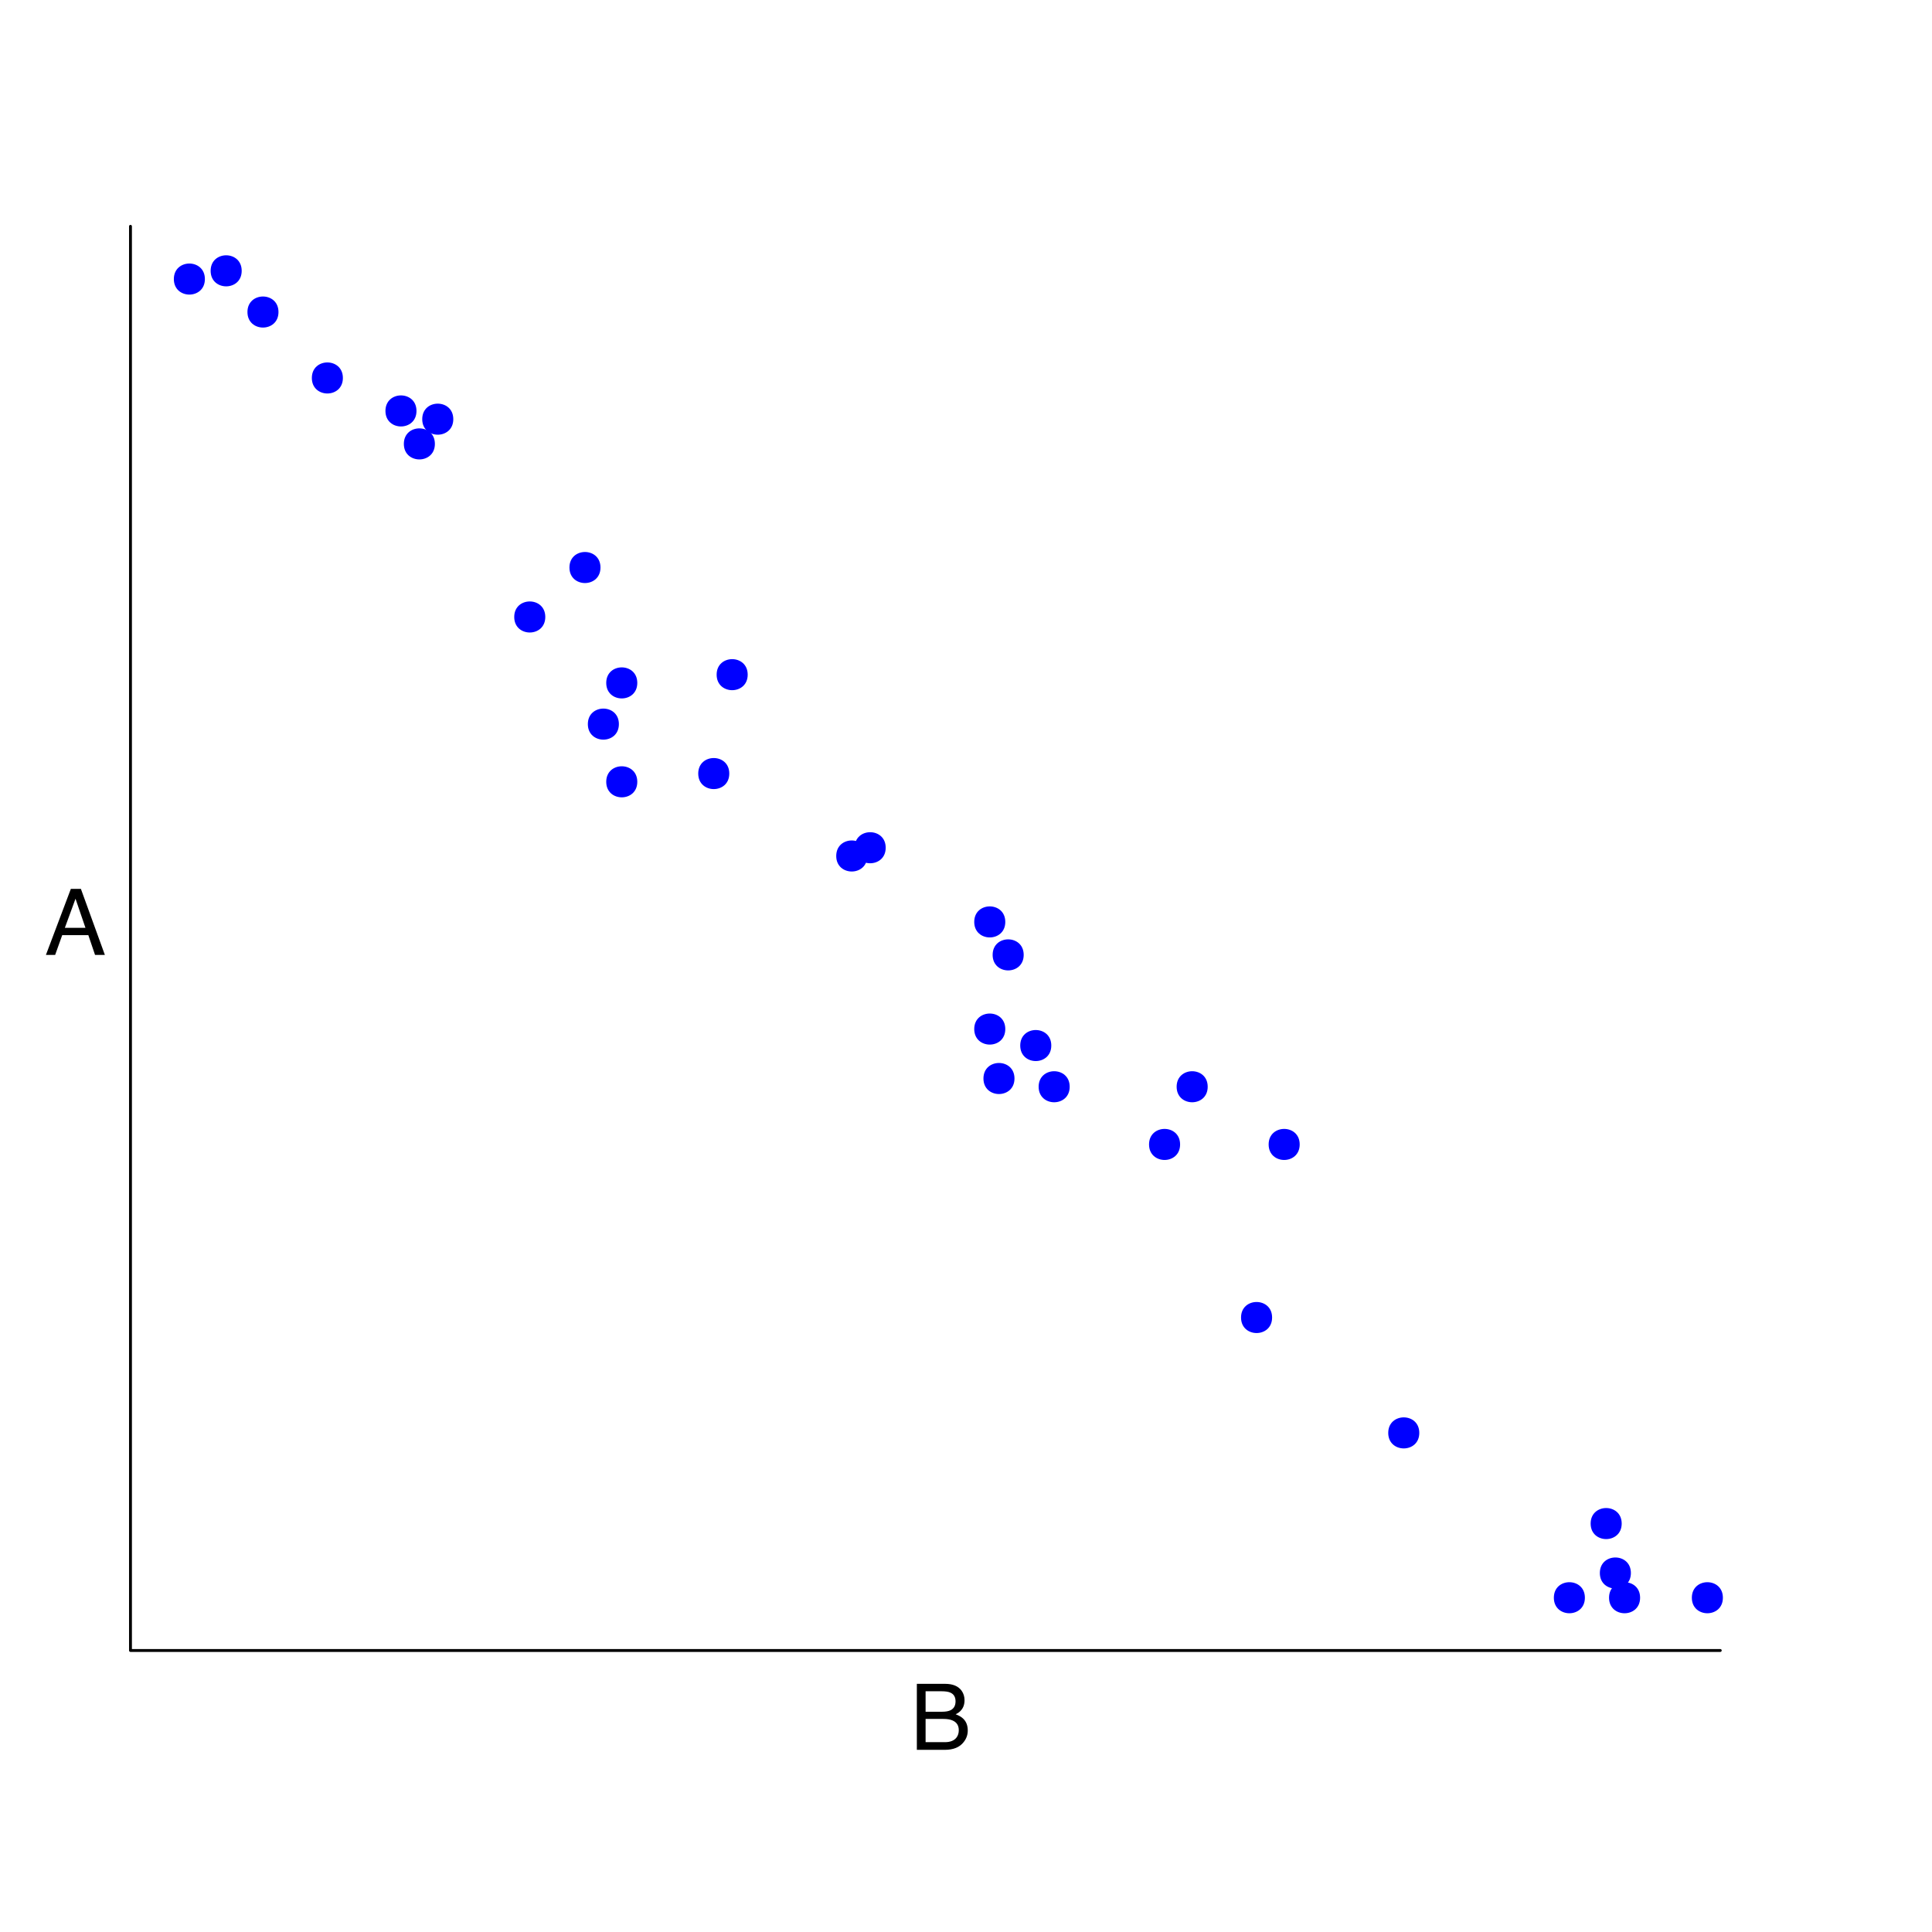
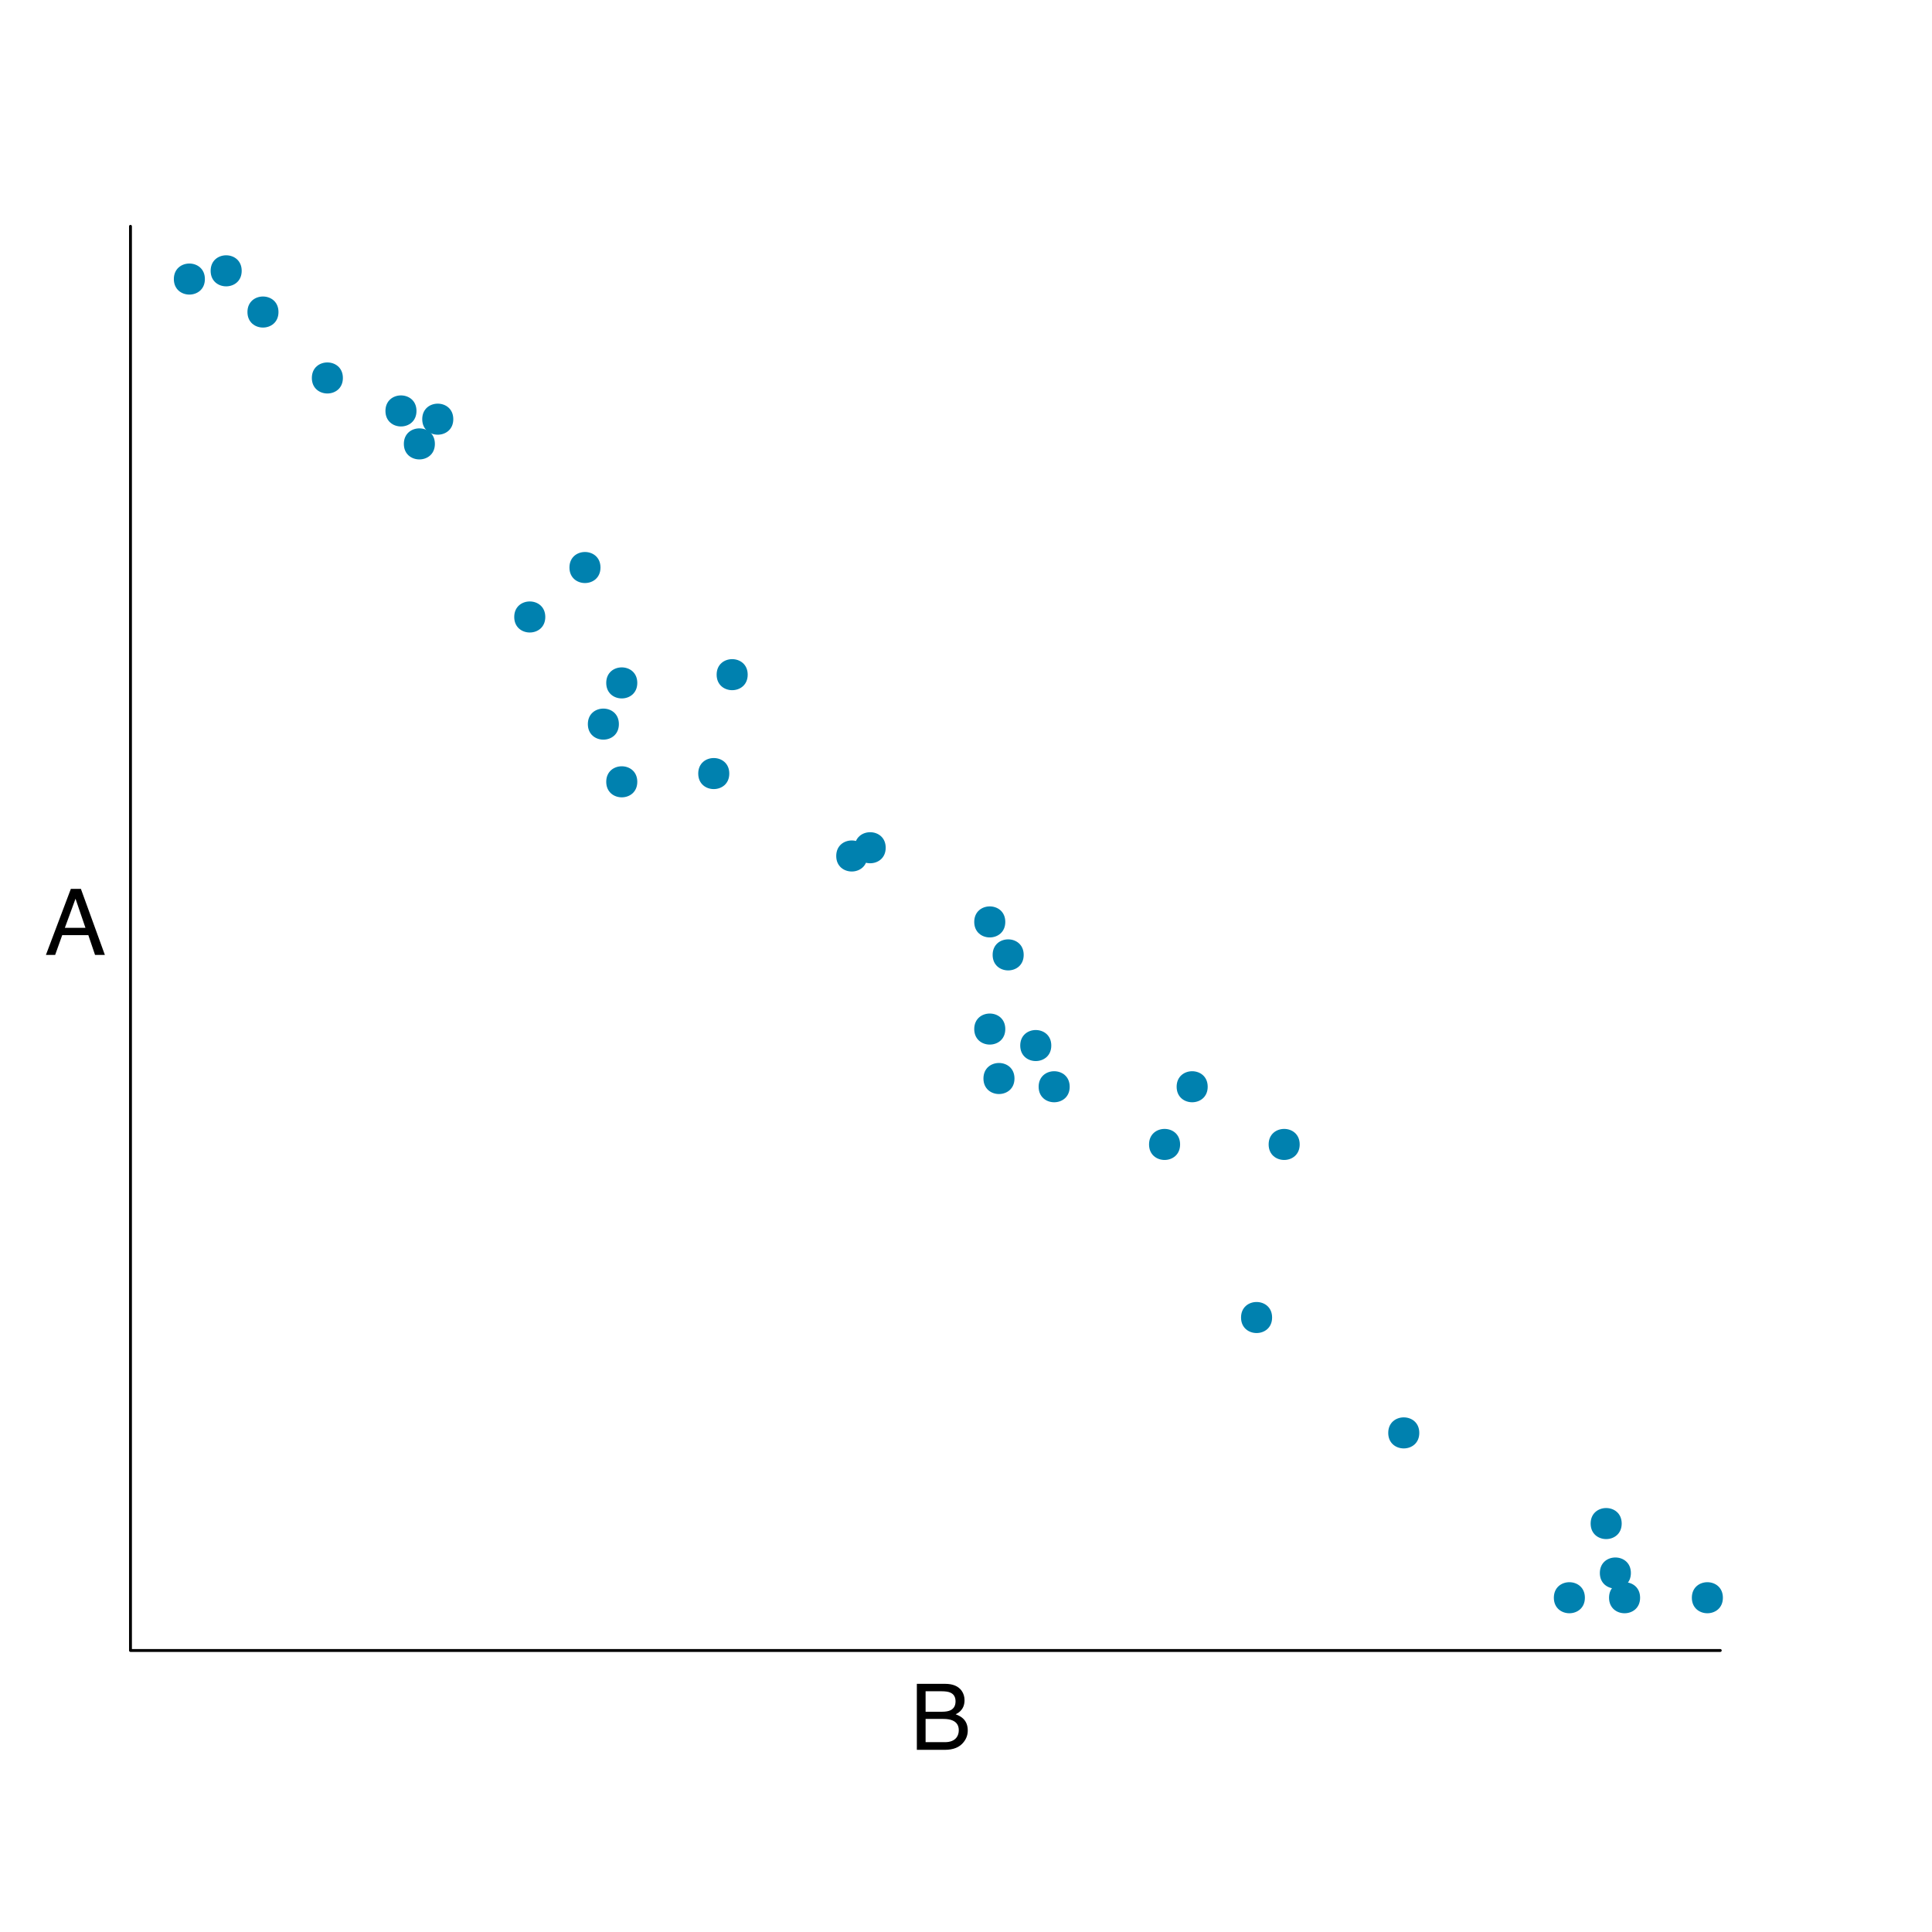
<svg xmlns="http://www.w3.org/2000/svg" xmlns:xlink="http://www.w3.org/1999/xlink" width="504pt" height="504pt" viewBox="25 0 504 504" version="1.1">
  <defs>
    <g>
      <symbol overflow="visible" id="glyph0-1">
        <path style="stroke:none;" d="M 10.656 -7.062 L 8.062 -14.656 L 5.281 -7.062 Z M 6.844 -17.219 L 9.469 -17.219 L 15.719 0 L 13.156 0 L 11.406 -5.156 L 4.594 -5.156 L 2.75 0 L 0.344 0 Z M 6.844 -17.21" />
      </symbol>
      <symbol overflow="visible" id="glyph0-2">
        <path style="stroke:none;" d="M 8.312 -9.938 C 9.289 -9.938 10.047 -10.07 10.594 -10.344 C 11.445 -10.781 11.875 -11.547 11.875 -12.656 C 11.875 -13.781 11.414 -14.539 10.5 -14.938 C 10 -15.164 9.234 -15.281 8.219 -15.281 L 4.062 -15.281 L 4.062 -9.938 Z M 9.094 -2 C 10.508 -2 11.531 -2.414 12.156 -3.25 C 12.531 -3.766 12.719 -4.391 12.719 -5.125 C 12.719 -6.375 12.156 -7.227 11.031 -7.688 C 10.445 -7.938 9.664 -8.062 8.688 -8.062 L 4.062 -8.062 L 4.062 -2 Z M 1.781 -17.219 L 9.156 -17.219 C 11.172 -17.219 12.609 -16.609 13.469 -15.406 C 13.969 -14.695 14.219 -13.875 14.219 -12.938 C 14.219 -11.852 13.906 -10.969 13.281 -10.281 C 12.969 -9.906 12.508 -9.57 11.906 -9.281 C 12.781 -8.945 13.438 -8.562 13.875 -8.125 C 14.664 -7.375 15.062 -6.344 15.062 -5.031 C 15.062 -3.922 14.703 -2.922 14 -2.031 C 12.953 -0.672 11.312 0 9.062 0 L 1.781 0 Z M 1.781 -17.219" />
      </symbol>
    </g>
  </defs>
  <g id="surface72">
    <rect x="0" y="0" width="504" height="504" style="fill:rgb(100%,100%,100%);fill-opacity:1;stroke:none;" />
-     <path style=" stroke:none;fill-rule:nonzero;fill:rgb(0%,0%,100%);fill-opacity:1;" d="M 287.25 240.5 C 287.25 245.898 279.148 245.898 279.148 240.5 C 279.148 235.102 287.25 235.102 287.25 240.5 " />
-     <path style=" stroke:none;fill-rule:nonzero;fill:rgb(0%,0%,100%);fill-opacity:1;" d="M 332.852 298.551 C 332.852 303.949 324.75 303.949 324.75 298.551 C 324.75 293.148 332.852 293.148 332.852 298.551 " />
-     <path style=" stroke:none;fill-rule:nonzero;fill:rgb(0%,0%,100%);fill-opacity:1;" d="M 356.852 343.699 C 356.852 349.102 348.75 349.102 348.75 343.699 C 348.75 338.301 356.852 338.301 356.852 343.699 " />
-     <path style=" stroke:none;fill-rule:nonzero;fill:rgb(0%,0%,100%);fill-opacity:1;" d="M 299.25 272.75 C 299.25 278.148 291.148 278.148 291.148 272.75 C 291.148 267.352 299.25 267.352 299.25 272.75 " />
-     <path style=" stroke:none;fill-rule:nonzero;fill:rgb(0%,0%,100%);fill-opacity:1;" d="M 364.051 298.551 C 364.051 303.949 355.949 303.949 355.949 298.551 C 355.949 293.148 364.051 293.148 364.051 298.551 " />
-     <path style=" stroke:none;fill-rule:nonzero;fill:rgb(0%,0%,100%);fill-opacity:1;" d="M 215.25 201.801 C 215.25 207.199 207.148 207.199 207.148 201.801 C 207.148 196.398 215.25 196.398 215.25 201.801 " />
-     <path style=" stroke:none;fill-rule:nonzero;fill:rgb(0%,0%,100%);fill-opacity:1;" d="M 395.25 373.801 C 395.25 379.199 387.148 379.199 387.148 373.801 C 387.148 368.398 395.25 368.398 395.25 373.801 " />
-     <path style=" stroke:none;fill-rule:nonzero;fill:rgb(0%,0%,100%);fill-opacity:1;" d="M 133.648 107.199 C 133.648 112.602 125.551 112.602 125.551 107.199 C 125.551 101.801 133.648 101.801 133.648 107.199 " />
-     <path style=" stroke:none;fill-rule:nonzero;fill:rgb(0%,0%,100%);fill-opacity:1;" d="M 450.449 410.352 C 450.449 415.75 442.352 415.75 442.352 410.352 C 442.352 404.949 450.449 404.949 450.449 410.352 " />
+     <path style=" stroke:none;fill-rule:nonzero;fill:rgba(0, 129, 175, 1);" d="M 287.25 240.5 C 287.25 245.898 279.148 245.898 279.148 240.5 C 279.148 235.102 287.25 235.102 287.25 240.5 " />
+     <path style=" stroke:none;fill-rule:nonzero;fill:rgba(0, 129, 175, 1);" d="M 332.852 298.551 C 332.852 303.949 324.75 303.949 324.75 298.551 C 324.75 293.148 332.852 293.148 332.852 298.551 " />
+     <path style=" stroke:none;fill-rule:nonzero;fill:rgba(0, 129, 175, 1);" d="M 356.852 343.699 C 356.852 349.102 348.75 349.102 348.75 343.699 C 348.75 338.301 356.852 338.301 356.852 343.699 " />
+     <path style=" stroke:none;fill-rule:nonzero;fill:rgba(0, 129, 175, 1);" d="M 299.25 272.75 C 299.25 278.148 291.148 278.148 291.148 272.75 C 291.148 267.352 299.25 267.352 299.25 272.75 " />
+     <path style=" stroke:none;fill-rule:nonzero;fill:rgba(0, 129, 175, 1);" d="M 364.051 298.551 C 364.051 303.949 355.949 303.949 355.949 298.551 C 355.949 293.148 364.051 293.148 364.051 298.551 " />
+     <path style=" stroke:none;fill-rule:nonzero;fill:rgba(0, 129, 175, 1);" d="M 215.25 201.801 C 215.25 207.199 207.148 207.199 207.148 201.801 C 207.148 196.398 215.25 196.398 215.25 201.801 " />
+     <path style=" stroke:none;fill-rule:nonzero;fill:rgba(0, 129, 175, 1);" d="M 395.25 373.801 C 395.25 379.199 387.148 379.199 387.148 373.801 C 387.148 368.398 395.25 368.398 395.25 373.801 " />
+     <path style=" stroke:none;fill-rule:nonzero;fill:rgba(0, 129, 175, 1);" d="M 133.648 107.199 C 133.648 112.602 125.551 112.602 125.551 107.199 C 125.551 101.801 133.648 101.801 133.648 107.199 " />
+     <path style=" stroke:none;fill-rule:nonzero;fill:rgba(0, 129, 175, 1);" d="M 450.449 410.352 C 450.449 415.75 442.352 415.75 442.352 410.352 C 442.352 404.949 450.449 404.949 450.449 410.352 " />
    <g clip-path="url(#clip1)" clip-rule="nonzero">
-       <path style=" stroke:none;fill-rule:nonzero;fill:rgb(0%,0%,100%);fill-opacity:1;" d="M 474.449 416.801 C 474.449 422.199 466.352 422.199 466.352 416.801 C 466.352 411.398 474.449 411.398 474.449 416.801 " />
+       <path style=" stroke:none;fill-rule:nonzero;fill:rgba(0, 129, 175, 1);" d="M 474.449 416.801 C 474.449 422.199 466.352 422.199 466.352 416.801 C 466.352 411.398 474.449 411.398 474.449 416.801 " />
    </g>
-     <path style=" stroke:none;fill-rule:nonzero;fill:rgb(0%,0%,100%);fill-opacity:1;" d="M 438.449 416.801 C 438.449 422.199 430.352 422.199 430.352 416.801 C 430.352 411.398 438.449 411.398 438.449 416.801 " />
-     <path style=" stroke:none;fill-rule:nonzero;fill:rgb(0%,0%,100%);fill-opacity:1;" d="M 289.648 281.352 C 289.648 286.75 281.551 286.75 281.551 281.352 C 281.551 275.949 289.648 275.949 289.648 281.352 " />
-     <path style=" stroke:none;fill-rule:nonzero;fill:rgb(0%,0%,100%);fill-opacity:1;" d="M 78.449 72.801 C 78.449 78.199 70.352 78.199 70.352 72.801 C 70.352 67.398 78.449 67.398 78.449 72.801 " />
-     <path style=" stroke:none;fill-rule:nonzero;fill:rgb(0%,0%,100%);fill-opacity:1;" d="M 97.648 81.398 C 97.648 86.801 89.551 86.801 89.551 81.398 C 89.551 76 97.648 76 97.648 81.398 " />
-     <path style=" stroke:none;fill-rule:nonzero;fill:rgb(0%,0%,100%);fill-opacity:1;" d="M 186.449 188.898 C 186.449 194.301 178.352 194.301 178.352 188.898 C 178.352 183.5 186.449 183.5 186.449 188.898 " />
-     <path style=" stroke:none;fill-rule:nonzero;fill:rgb(0%,0%,100%);fill-opacity:1;" d="M 304.051 283.5 C 304.051 288.898 295.949 288.898 295.949 283.5 C 295.949 278.102 304.051 278.102 304.051 283.5 " />
-     <path style=" stroke:none;fill-rule:nonzero;fill:rgb(0%,0%,100%);fill-opacity:1;" d="M 292.051 249.102 C 292.051 254.5 283.949 254.5 283.949 249.102 C 283.949 243.699 292.051 243.699 292.051 249.102 " />
-     <path style=" stroke:none;fill-rule:nonzero;fill:rgb(0%,0%,100%);fill-opacity:1;" d="M 191.25 178.148 C 191.25 183.551 183.148 183.551 183.148 178.148 C 183.148 172.75 191.25 172.75 191.25 178.148 " />
-     <path style=" stroke:none;fill-rule:nonzero;fill:rgb(0%,0%,100%);fill-opacity:1;" d="M 448.051 397.449 C 448.051 402.852 439.949 402.852 439.949 397.449 C 439.949 392.051 448.051 392.051 448.051 397.449 " />
-     <path style=" stroke:none;fill-rule:nonzero;fill:rgb(0%,0%,100%);fill-opacity:1;" d="M 114.449 98.602 C 114.449 104 106.352 104 106.352 98.602 C 106.352 93.199 114.449 93.199 114.449 98.602 " />
-     <path style=" stroke:none;fill-rule:nonzero;fill:rgb(0%,0%,100%);fill-opacity:1;" d="M 181.648 148.051 C 181.648 153.449 173.551 153.449 173.551 148.051 C 173.551 142.648 181.648 142.648 181.648 148.051 " />
-     <path style=" stroke:none;fill-rule:nonzero;fill:rgb(0%,0%,100%);fill-opacity:1;" d="M 191.25 203.949 C 191.25 209.352 183.148 209.352 183.148 203.949 C 183.148 198.551 191.25 198.551 191.25 203.949 " />
-     <path style=" stroke:none;fill-rule:nonzero;fill:rgb(0%,0%,100%);fill-opacity:1;" d="M 88.051 70.648 C 88.051 76.051 79.949 76.051 79.949 70.648 C 79.949 65.25 88.051 65.25 88.051 70.648 " />
-     <path style=" stroke:none;fill-rule:nonzero;fill:rgb(0%,0%,100%);fill-opacity:1;" d="M 452.852 416.801 C 452.852 422.199 444.75 422.199 444.75 416.801 C 444.75 411.398 452.852 411.398 452.852 416.801 " />
-     <path style=" stroke:none;fill-rule:nonzero;fill:rgb(0%,0%,100%);fill-opacity:1;" d="M 138.449 115.801 C 138.449 121.199 130.352 121.199 130.352 115.801 C 130.352 110.398 138.449 110.398 138.449 115.801 " />
-     <path style=" stroke:none;fill-rule:nonzero;fill:rgb(0%,0%,100%);fill-opacity:1;" d="M 220.051 176 C 220.051 181.398 211.949 181.398 211.949 176 C 211.949 170.602 220.051 170.602 220.051 176 " />
-     <path style=" stroke:none;fill-rule:nonzero;fill:rgb(0%,0%,100%);fill-opacity:1;" d="M 287.25 268.449 C 287.25 273.852 279.148 273.852 279.148 268.449 C 279.148 263.051 287.25 263.051 287.25 268.449 " />
-     <path style=" stroke:none;fill-rule:nonzero;fill:rgb(0%,0%,100%);fill-opacity:1;" d="M 167.25 160.949 C 167.25 166.352 159.148 166.352 159.148 160.949 C 159.148 155.551 167.25 155.551 167.25 160.949 " />
-     <path style=" stroke:none;fill-rule:nonzero;fill:rgb(0%,0%,100%);fill-opacity:1;" d="M 251.25 223.301 C 251.25 228.699 243.148 228.699 243.148 223.301 C 243.148 217.898 251.25 217.898 251.25 223.301 " />
-     <path style=" stroke:none;fill-rule:nonzero;fill:rgb(0%,0%,100%);fill-opacity:1;" d="M 256.051 221.148 C 256.051 226.551 247.949 226.551 247.949 221.148 C 247.949 215.75 256.051 215.75 256.051 221.148 " />
-     <path style=" stroke:none;fill-rule:nonzero;fill:rgb(0%,0%,100%);fill-opacity:1;" d="M 340.051 283.5 C 340.051 288.898 331.949 288.898 331.949 283.5 C 331.949 278.102 340.051 278.102 340.051 283.5 " />
-     <path style=" stroke:none;fill-rule:nonzero;fill:rgb(0%,0%,100%);fill-opacity:1;" d="M 143.25 109.352 C 143.25 114.75 135.148 114.75 135.148 109.352 C 135.148 103.949 143.25 103.949 143.25 109.352 " />
+     <path style=" stroke:none;fill-rule:nonzero;fill:rgba(0, 129, 175, 1);" d="M 438.449 416.801 C 438.449 422.199 430.352 422.199 430.352 416.801 C 430.352 411.398 438.449 411.398 438.449 416.801 " />
+     <path style=" stroke:none;fill-rule:nonzero;fill:rgba(0, 129, 175, 1);" d="M 289.648 281.352 C 289.648 286.75 281.551 286.75 281.551 281.352 C 281.551 275.949 289.648 275.949 289.648 281.352 " />
+     <path style=" stroke:none;fill-rule:nonzero;fill:rgba(0, 129, 175, 1);" d="M 78.449 72.801 C 78.449 78.199 70.352 78.199 70.352 72.801 C 70.352 67.398 78.449 67.398 78.449 72.801 " />
+     <path style=" stroke:none;fill-rule:nonzero;fill:rgba(0, 129, 175, 1);" d="M 97.648 81.398 C 97.648 86.801 89.551 86.801 89.551 81.398 C 89.551 76 97.648 76 97.648 81.398 " />
+     <path style=" stroke:none;fill-rule:nonzero;fill:rgba(0, 129, 175, 1);" d="M 186.449 188.898 C 186.449 194.301 178.352 194.301 178.352 188.898 C 178.352 183.5 186.449 183.5 186.449 188.898 " />
+     <path style=" stroke:none;fill-rule:nonzero;fill:rgba(0, 129, 175, 1);" d="M 304.051 283.5 C 304.051 288.898 295.949 288.898 295.949 283.5 C 295.949 278.102 304.051 278.102 304.051 283.5 " />
+     <path style=" stroke:none;fill-rule:nonzero;fill:rgba(0, 129, 175, 1);" d="M 292.051 249.102 C 292.051 254.5 283.949 254.5 283.949 249.102 C 283.949 243.699 292.051 243.699 292.051 249.102 " />
+     <path style=" stroke:none;fill-rule:nonzero;fill:rgba(0, 129, 175, 1);" d="M 191.25 178.148 C 191.25 183.551 183.148 183.551 183.148 178.148 C 183.148 172.75 191.25 172.75 191.25 178.148 " />
+     <path style=" stroke:none;fill-rule:nonzero;fill:rgba(0, 129, 175, 1);" d="M 448.051 397.449 C 448.051 402.852 439.949 402.852 439.949 397.449 C 439.949 392.051 448.051 392.051 448.051 397.449 " />
+     <path style=" stroke:none;fill-rule:nonzero;fill:rgba(0, 129, 175, 1);" d="M 114.449 98.602 C 114.449 104 106.352 104 106.352 98.602 C 106.352 93.199 114.449 93.199 114.449 98.602 " />
+     <path style=" stroke:none;fill-rule:nonzero;fill:rgba(0, 129, 175, 1);" d="M 181.648 148.051 C 181.648 153.449 173.551 153.449 173.551 148.051 C 173.551 142.648 181.648 142.648 181.648 148.051 " />
+     <path style=" stroke:none;fill-rule:nonzero;fill:rgba(0, 129, 175, 1);" d="M 191.25 203.949 C 191.25 209.352 183.148 209.352 183.148 203.949 C 183.148 198.551 191.25 198.551 191.25 203.949 " />
+     <path style=" stroke:none;fill-rule:nonzero;fill:rgba(0, 129, 175, 1);" d="M 88.051 70.648 C 88.051 76.051 79.949 76.051 79.949 70.648 C 79.949 65.25 88.051 65.25 88.051 70.648 " />
+     <path style=" stroke:none;fill-rule:nonzero;fill:rgba(0, 129, 175, 1);" d="M 452.852 416.801 C 452.852 422.199 444.75 422.199 444.75 416.801 C 444.75 411.398 452.852 411.398 452.852 416.801 " />
+     <path style=" stroke:none;fill-rule:nonzero;fill:rgba(0, 129, 175, 1);" d="M 138.449 115.801 C 138.449 121.199 130.352 121.199 130.352 115.801 C 130.352 110.398 138.449 110.398 138.449 115.801 " />
+     <path style=" stroke:none;fill-rule:nonzero;fill:rgba(0, 129, 175, 1);" d="M 220.051 176 C 220.051 181.398 211.949 181.398 211.949 176 C 211.949 170.602 220.051 170.602 220.051 176 " />
+     <path style=" stroke:none;fill-rule:nonzero;fill:rgba(0, 129, 175, 1);" d="M 287.25 268.449 C 287.25 273.852 279.148 273.852 279.148 268.449 C 279.148 263.051 287.25 263.051 287.25 268.449 " />
+     <path style=" stroke:none;fill-rule:nonzero;fill:rgba(0, 129, 175, 1);" d="M 167.25 160.949 C 167.25 166.352 159.148 166.352 159.148 160.949 C 159.148 155.551 167.25 155.551 167.25 160.949 " />
+     <path style=" stroke:none;fill-rule:nonzero;fill:rgba(0, 129, 175, 1);" d="M 251.25 223.301 C 251.25 228.699 243.148 228.699 243.148 223.301 C 243.148 217.898 251.25 217.898 251.25 223.301 " />
+     <path style=" stroke:none;fill-rule:nonzero;fill:rgba(0, 129, 175, 1);" d="M 256.051 221.148 C 256.051 226.551 247.949 226.551 247.949 221.148 C 247.949 215.75 256.051 215.75 256.051 221.148 " />
+     <path style=" stroke:none;fill-rule:nonzero;fill:rgba(0, 129, 175, 1);" d="M 340.051 283.5 C 340.051 288.898 331.949 288.898 331.949 283.5 C 331.949 278.102 340.051 278.102 340.051 283.5 " />
+     <path style=" stroke:none;fill-rule:nonzero;fill:rgba(0, 129, 175, 1);" d="M 143.25 109.352 C 143.25 114.75 135.148 114.75 135.148 109.352 C 135.148 103.949 143.25 103.949 143.25 109.352 " />
    <path style="fill:none;stroke-width:0.75;stroke-linecap:round;stroke-linejoin:round;stroke:rgb(0%,0%,0%);stroke-opacity:1;stroke-miterlimit:10;" d="M 59.039 59.039 L 59.039 430.559 L 473.762 430.559 " />
    <g style="fill:rgb(0%,0%,0%);fill-opacity:1;">
      <use xlink:href="#glyph0-1" x="36.637" y="249.105" />
    </g>
    <g style="fill:rgb(0%,0%,0%);fill-opacity:1;">
      <use xlink:href="#glyph0-2" x="262.398" y="456.48" />
    </g>
  </g>
</svg>
